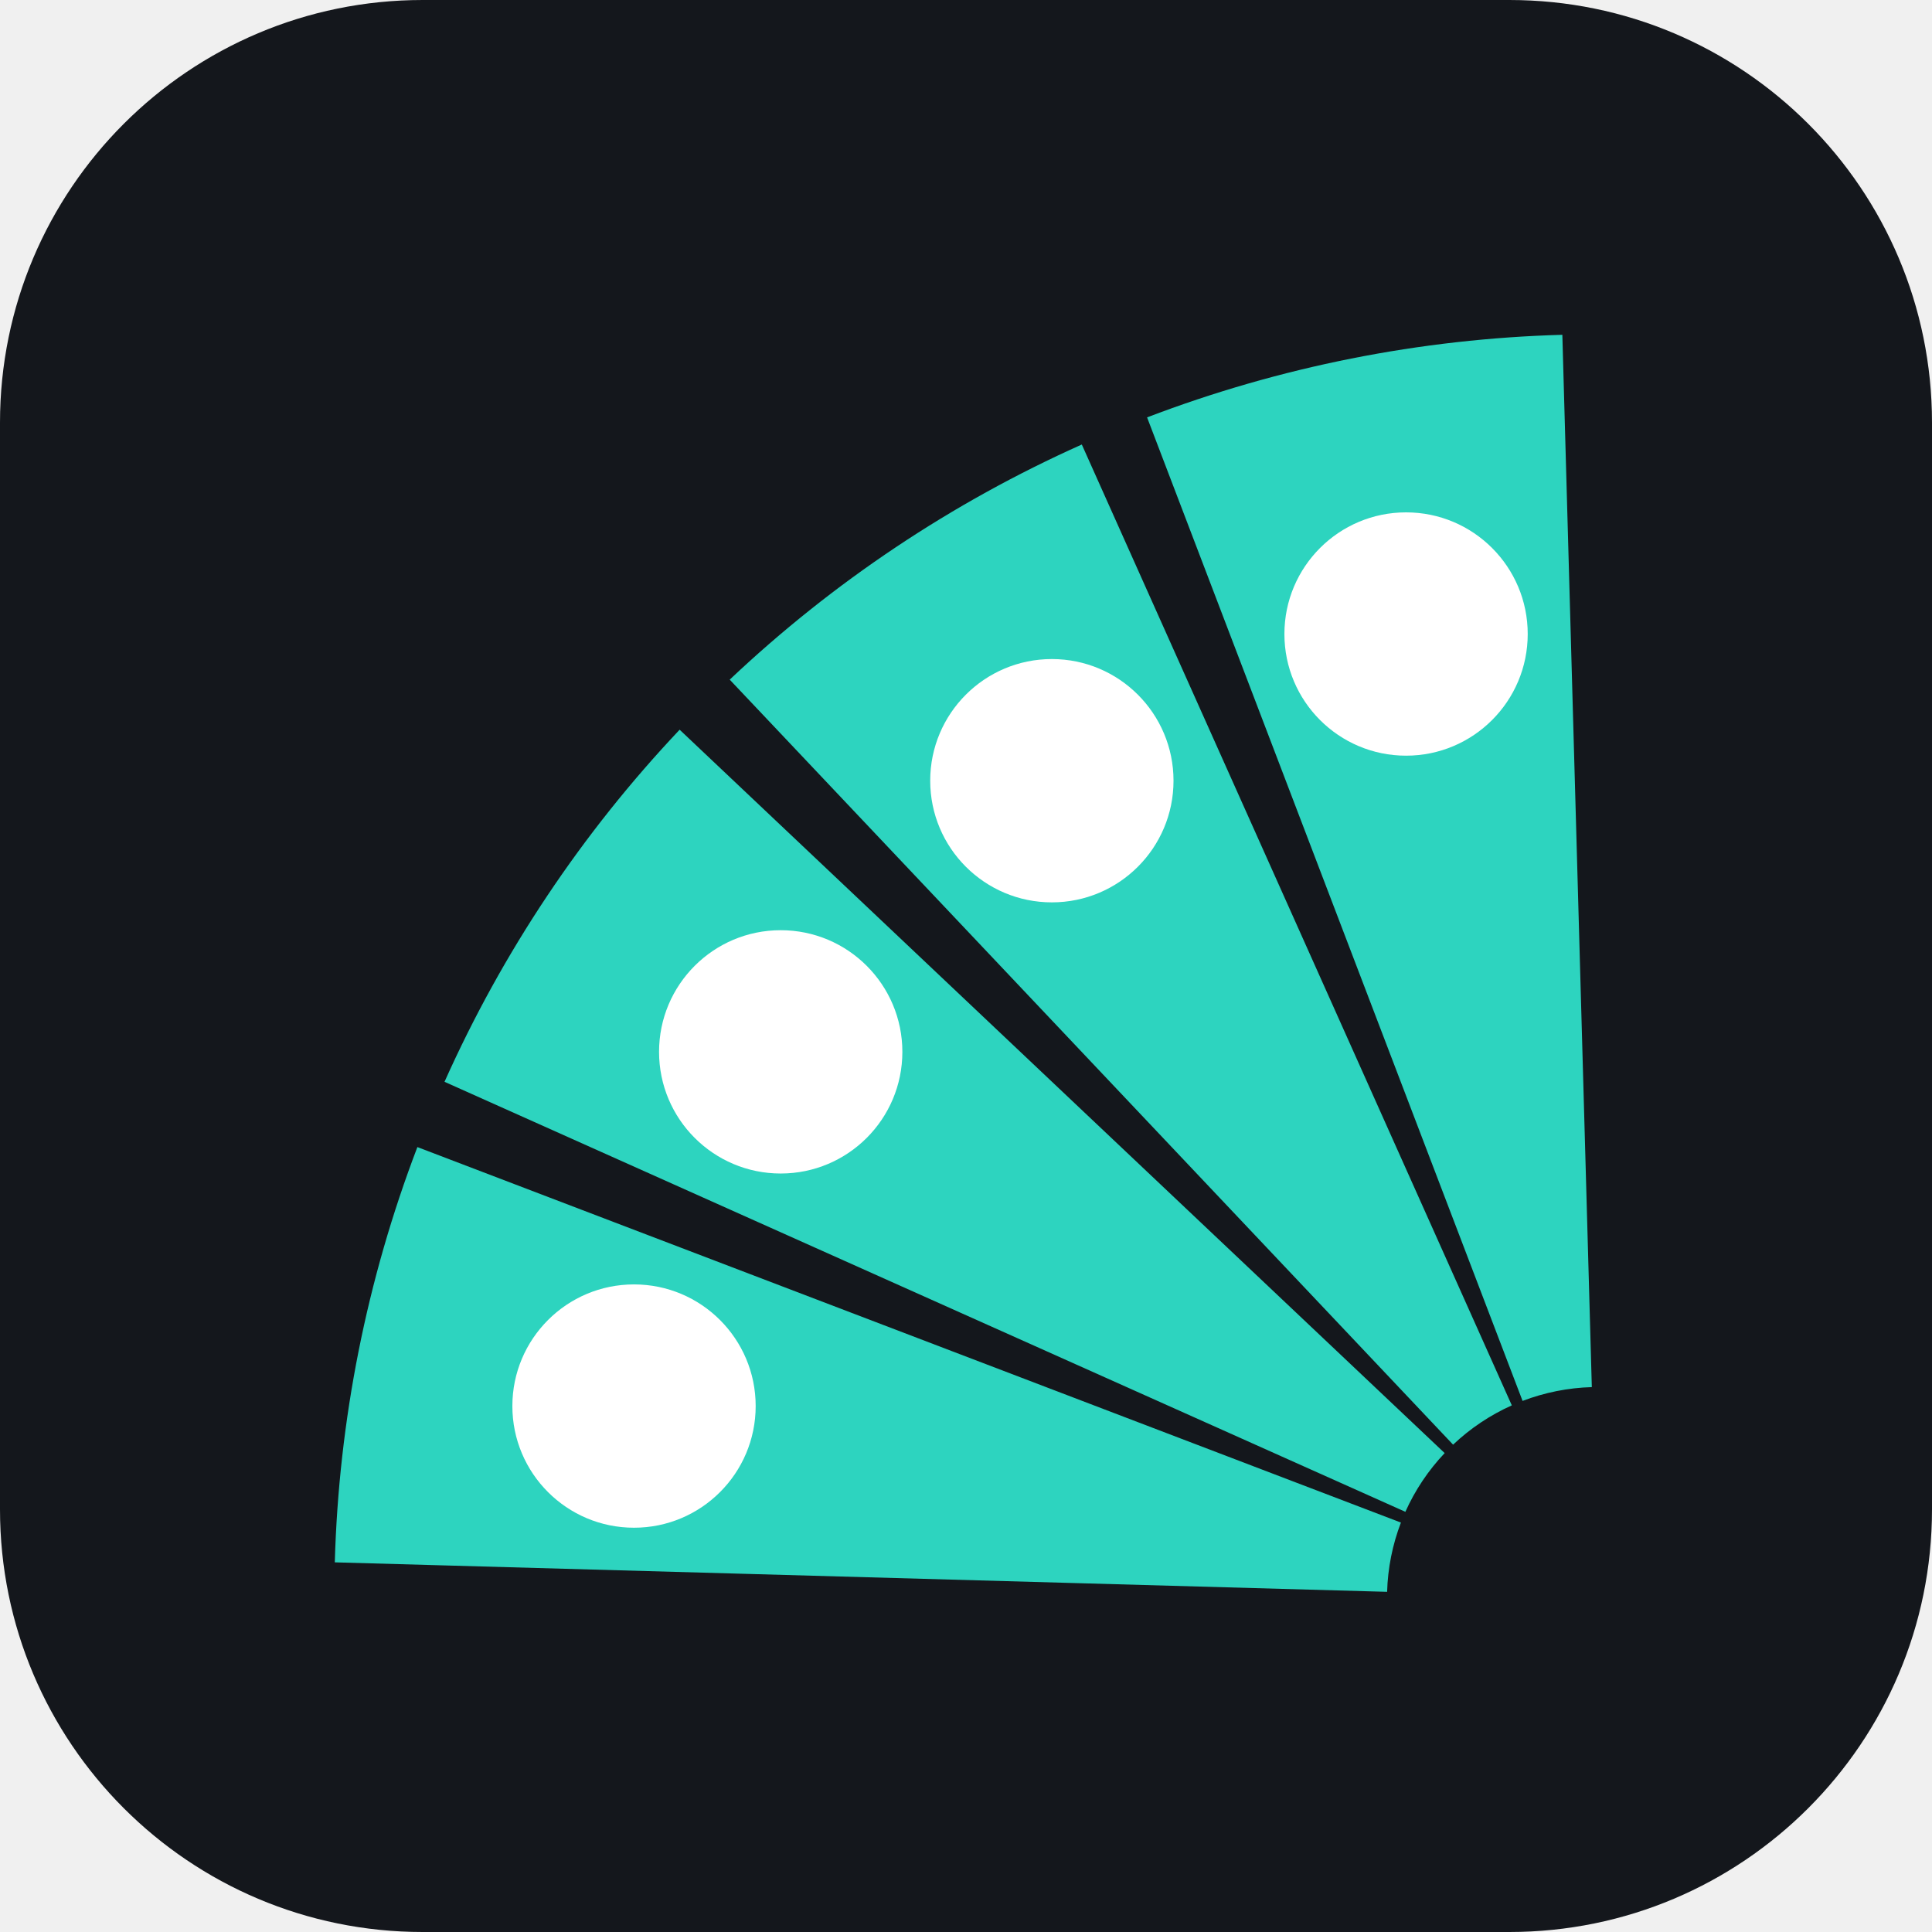
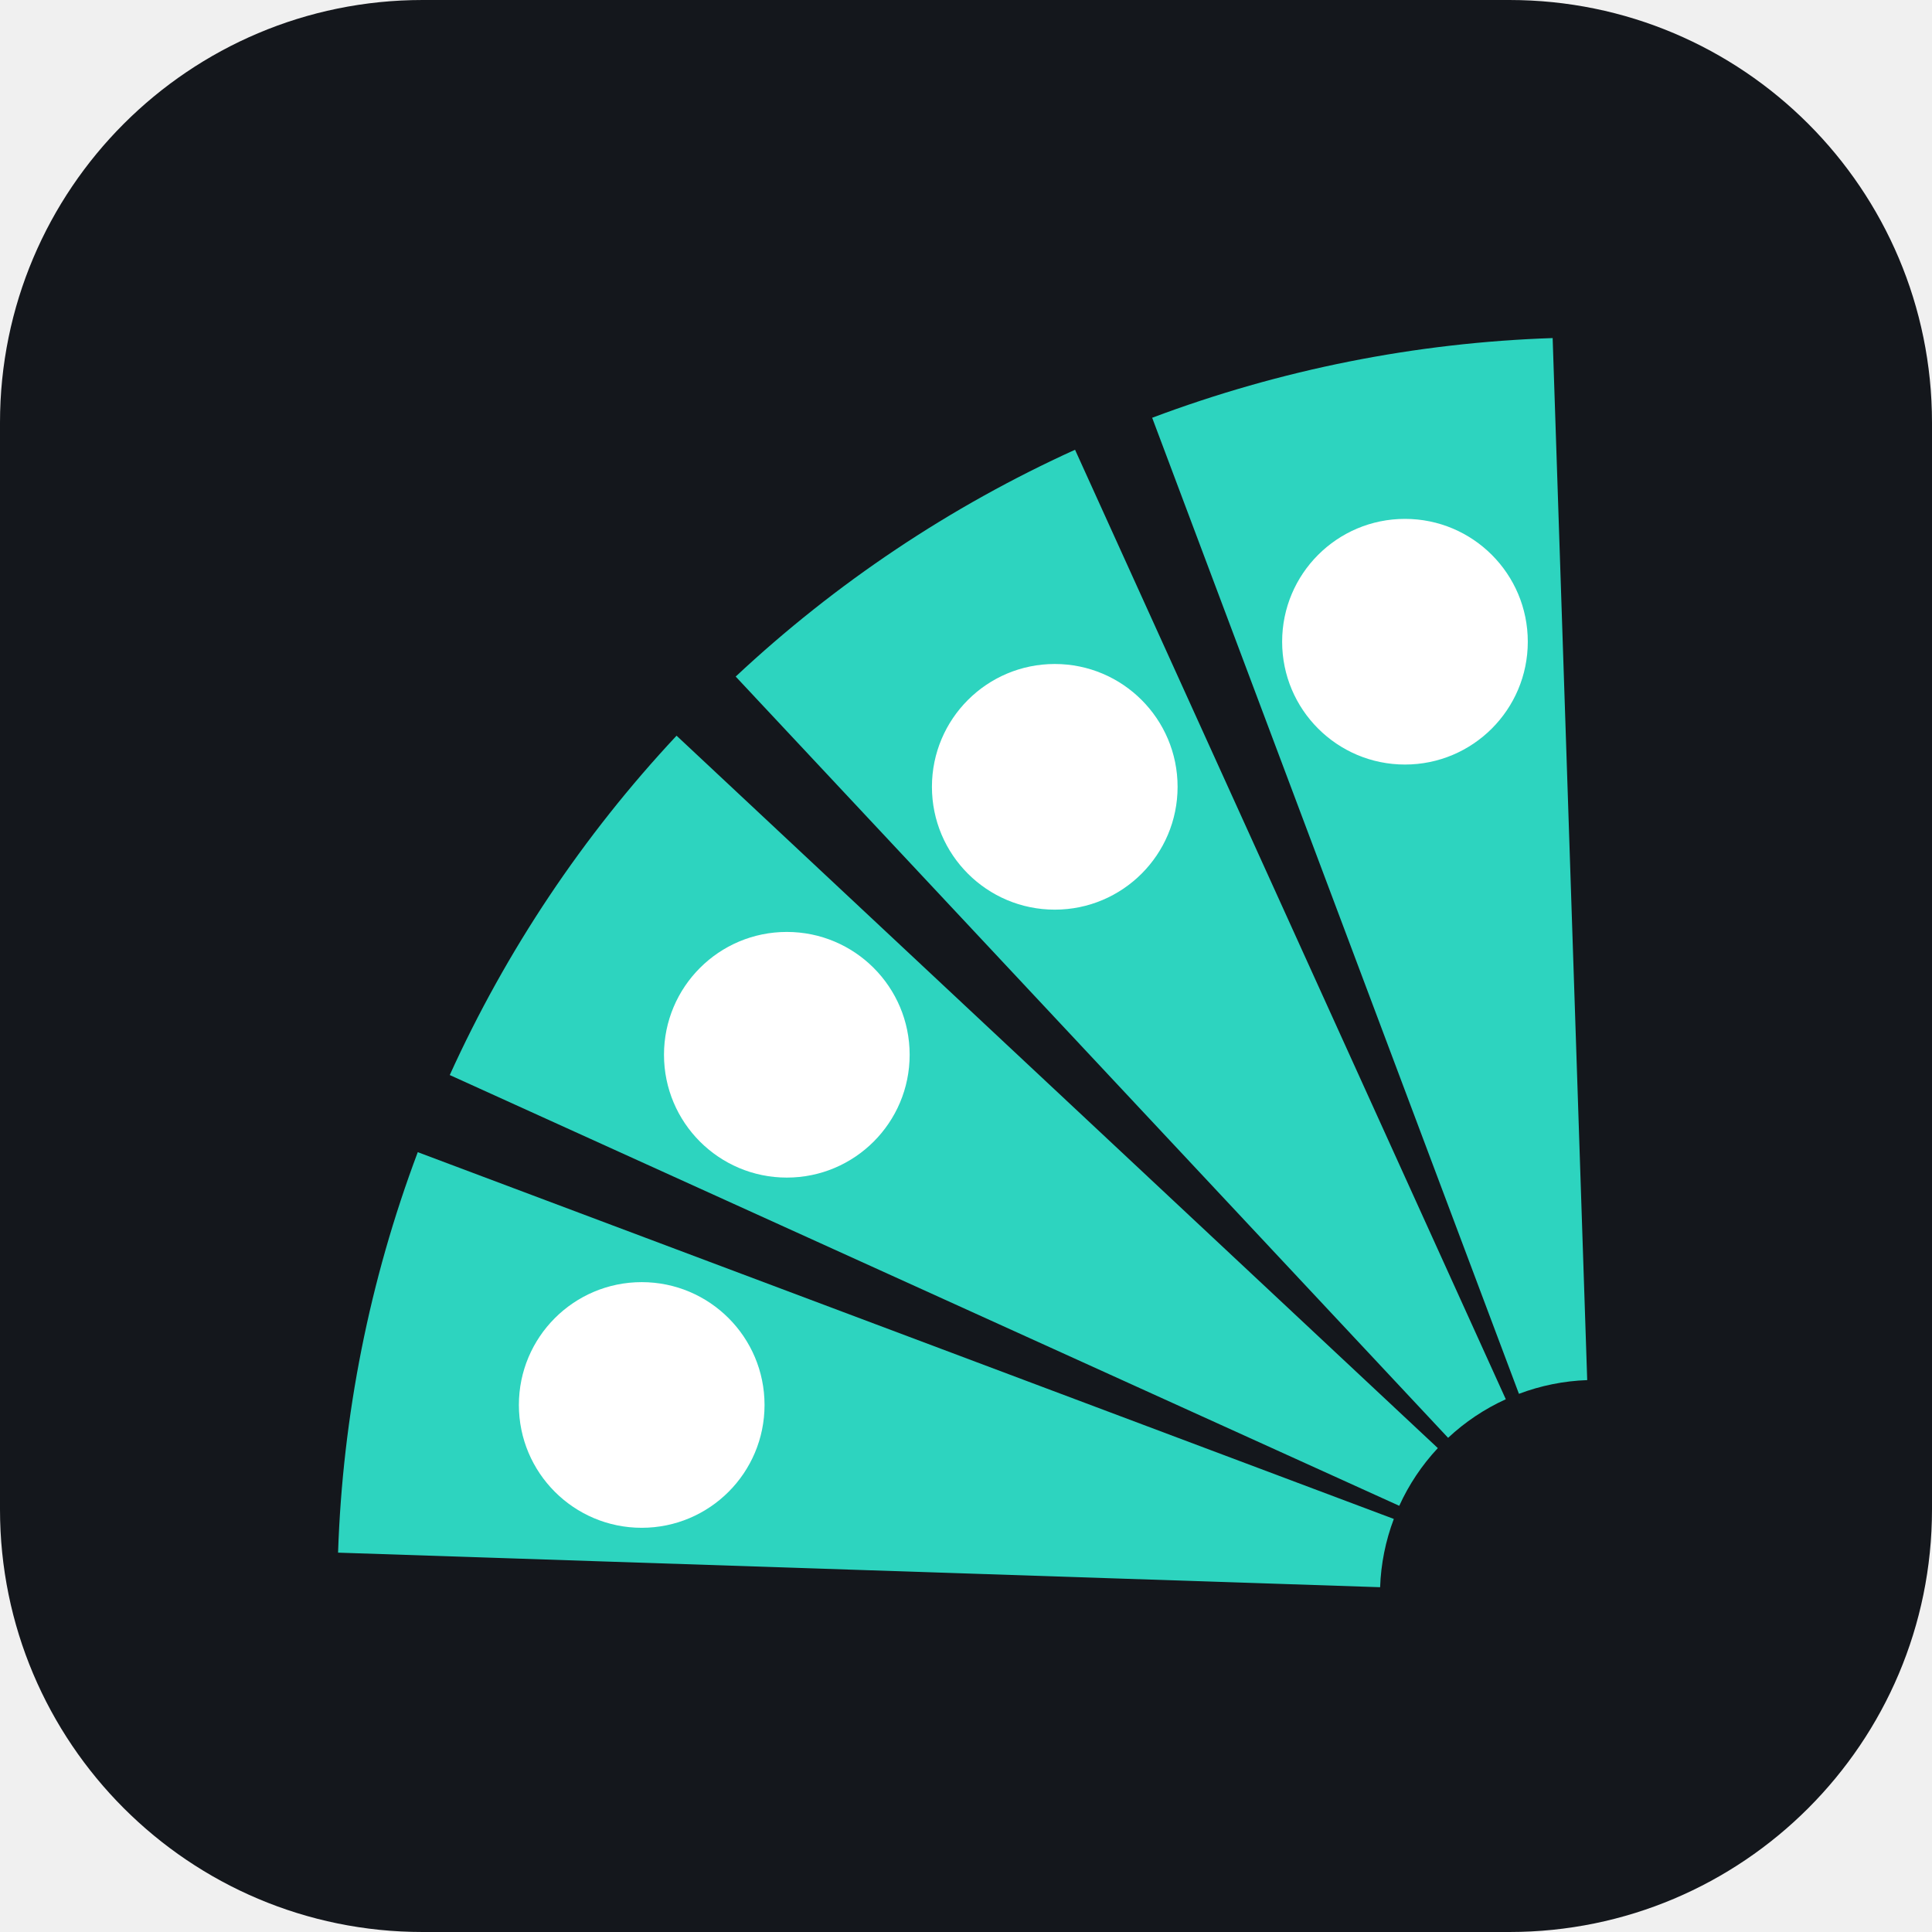
<svg xmlns="http://www.w3.org/2000/svg" viewBox="0 0 512 512" width="512" height="512">
  <rect width="512" height="512" rx="112" fill="#14171C" />
-   <g transform="translate(-85 -85) scale(6.2)">
-     <path d="M80.49,28.02A54,54 0 0 0 62.74,31.55L78.79,73.59A9,9 0 0 1 81.75,73.00ZM59.95,32.71A54,54 0 0 0 44.90,42.76L75.82,75.46A9,9 0 0 1 78.33,73.78ZM42.76,44.90A54,54 0 0 0 32.71,59.95L73.78,78.33A9,9 0 0 1 75.46,75.82ZM31.55,62.74A54,54 0 0 0 28.02,80.49L73.00,81.75A9,9 0 0 1 73.59,78.79Z" fill="#2DD4BF" />
-     <path d="M68.61,40.81a5.2,5.2 0 1 0 10.4,0a5.2,5.2 0 1 0 -10.4,0ZM53.47,47.08a5.2,5.2 0 1 0 10.4,0a5.2,5.2 0 1 0 -10.4,0ZM41.88,58.67a5.2,5.2 0 1 0 10.4,0a5.2,5.2 0 1 0 -10.4,0ZM35.61,73.81a5.2,5.2 0 1 0 10.4,0a5.2,5.2 0 1 0 -10.4,0Z" fill="#FFFFFF" />
+   <g transform="translate(-152.8 -152.8) scale(7.57)">
+     <path d="M74.54,32.02A44,44 0 0 0 60.52,34.81L73.36,68.98A7.5,7.5 0 0 1 75.75,68.50ZM57.82,35.93A44,44 0 0 0 45.94,43.87L70.88,70.52A7.5,7.5 0 0 1 72.90,69.17ZM43.87,45.94A44,44 0 0 0 35.93,57.82L69.17,72.90A7.5,7.5 0 0 1 70.52,70.88ZM34.81,60.52A44,44 0 0 0 32.02,74.54L68.50,75.75A7.5,7.5 0 0 1 68.98,73.36Z" fill="#2DD4BF" />
+     <path d="M65.07,42.65a4.3,4.3 0 1 0 8.6,0a4.3,4.3 0 1 0 -8.6,0ZM52.81,47.73a4.3,4.3 0 1 0 8.6,0a4.3,4.3 0 1 0 -8.6,0ZM43.43,57.11a4.3,4.3 0 1 0 8.6,0a4.3,4.3 0 1 0 -8.6,0ZM38.35,69.37a4.3,4.3 0 1 0 8.6,0a4.3,4.3 0 1 0 -8.6,0Z" fill="#FFFFFF" />
  </g>
</svg>
